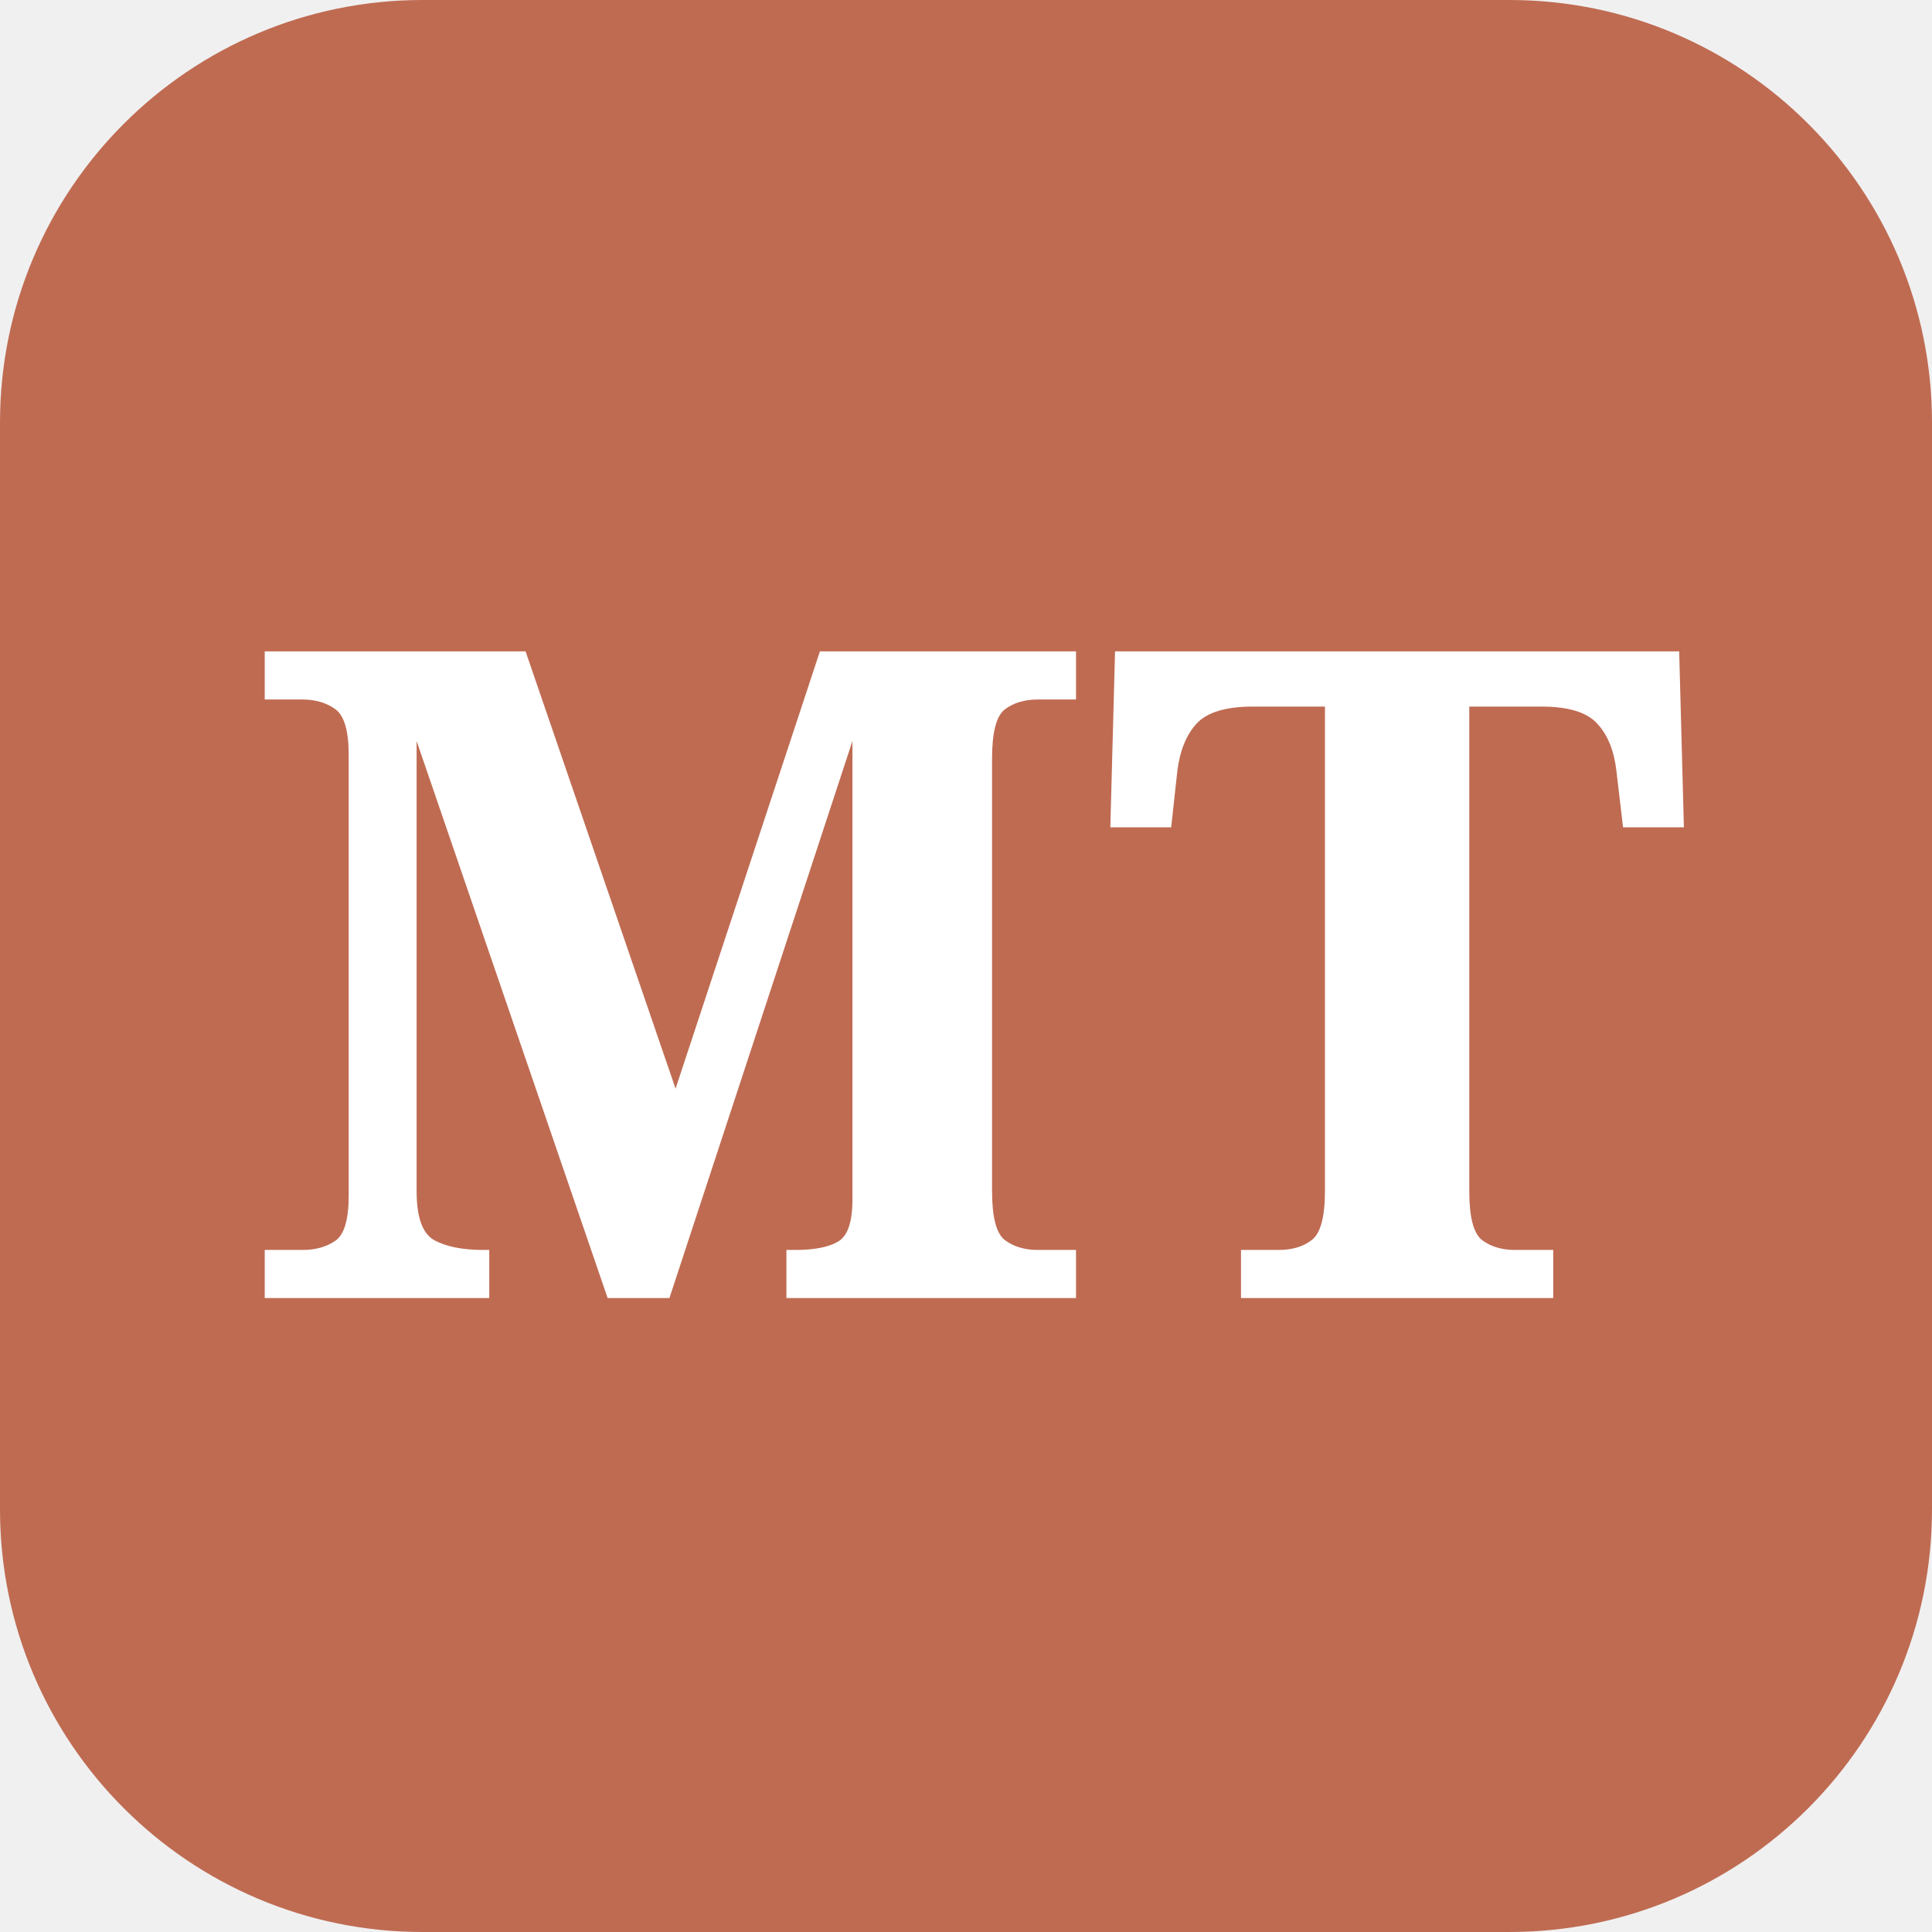
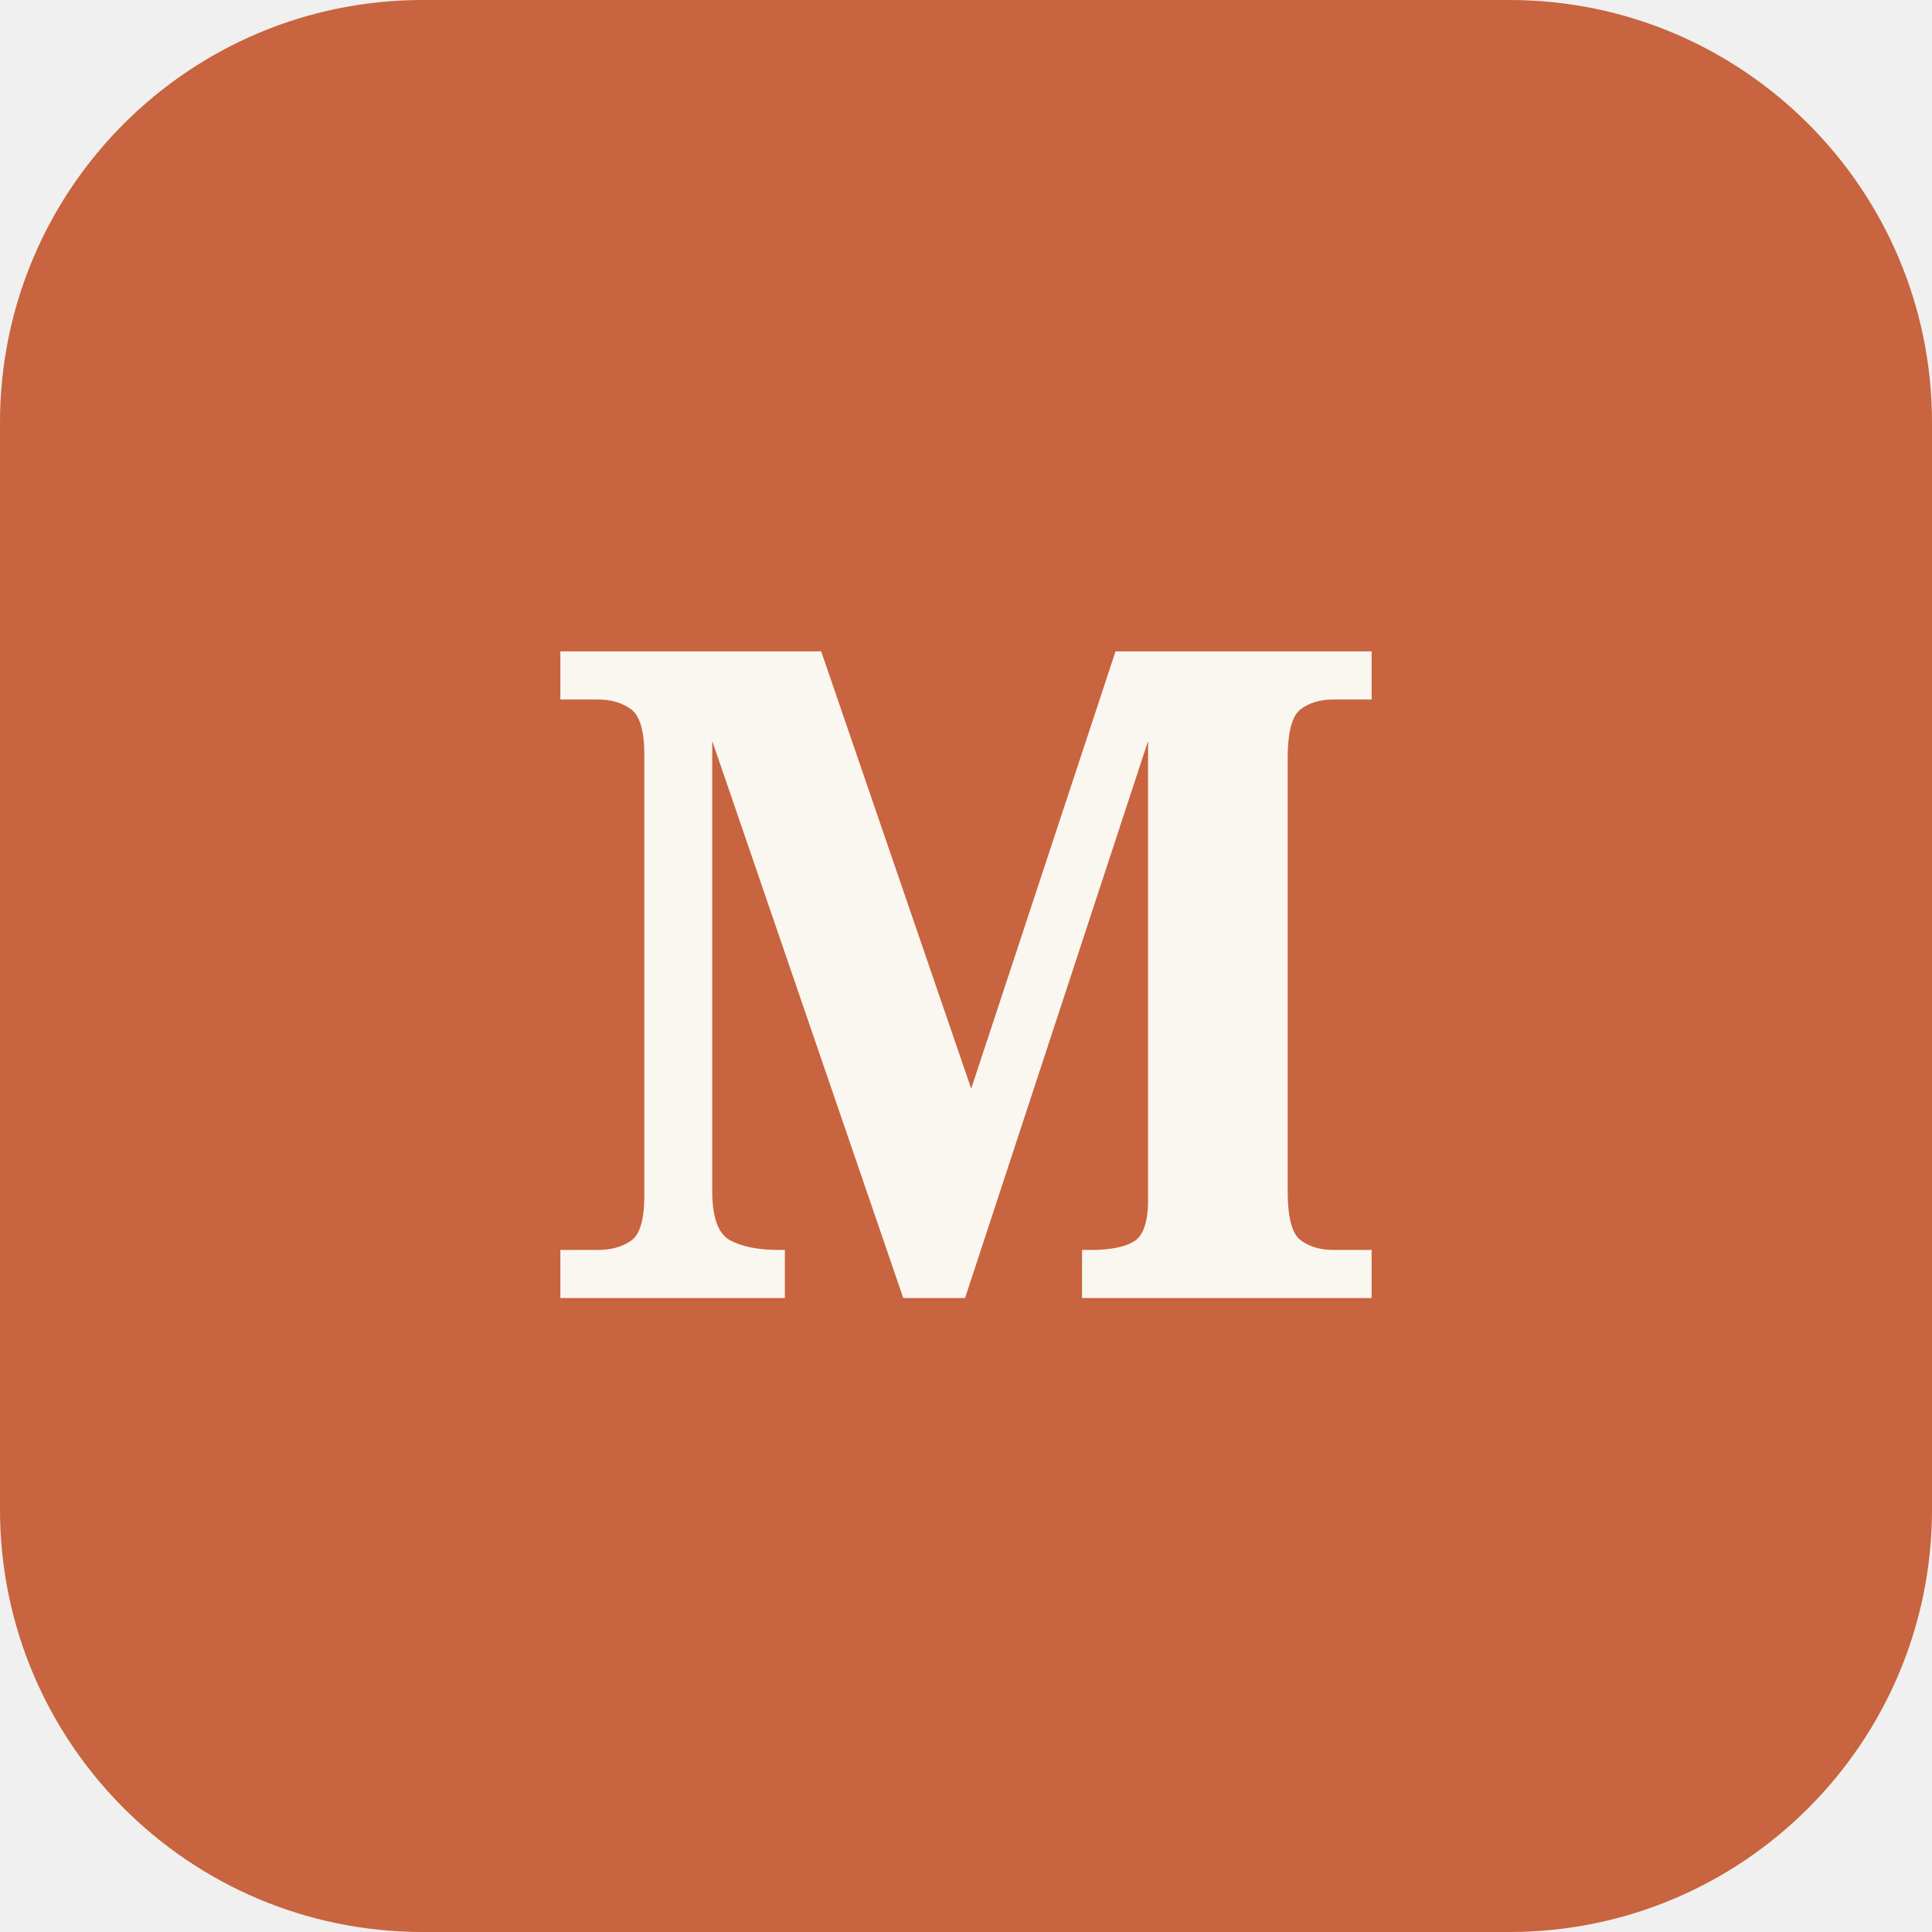
<svg xmlns="http://www.w3.org/2000/svg" viewBox="0 0 64 64">
-   <rect width="64" height="64" rx="14" fill="#BF6B52" />
-   <text x="32" y="43" font-family="Georgia,serif" font-size="30" font-weight="700" fill="#fff" text-anchor="middle">MT</text>
+   <rect width="64" height="64" rx="14" fill="#C8643F" />
+   <text x="32" y="43" font-family="Georgia,serif" font-size="30" font-weight="700" fill="#FAF6F0" text-anchor="middle">M</text>
</svg>
